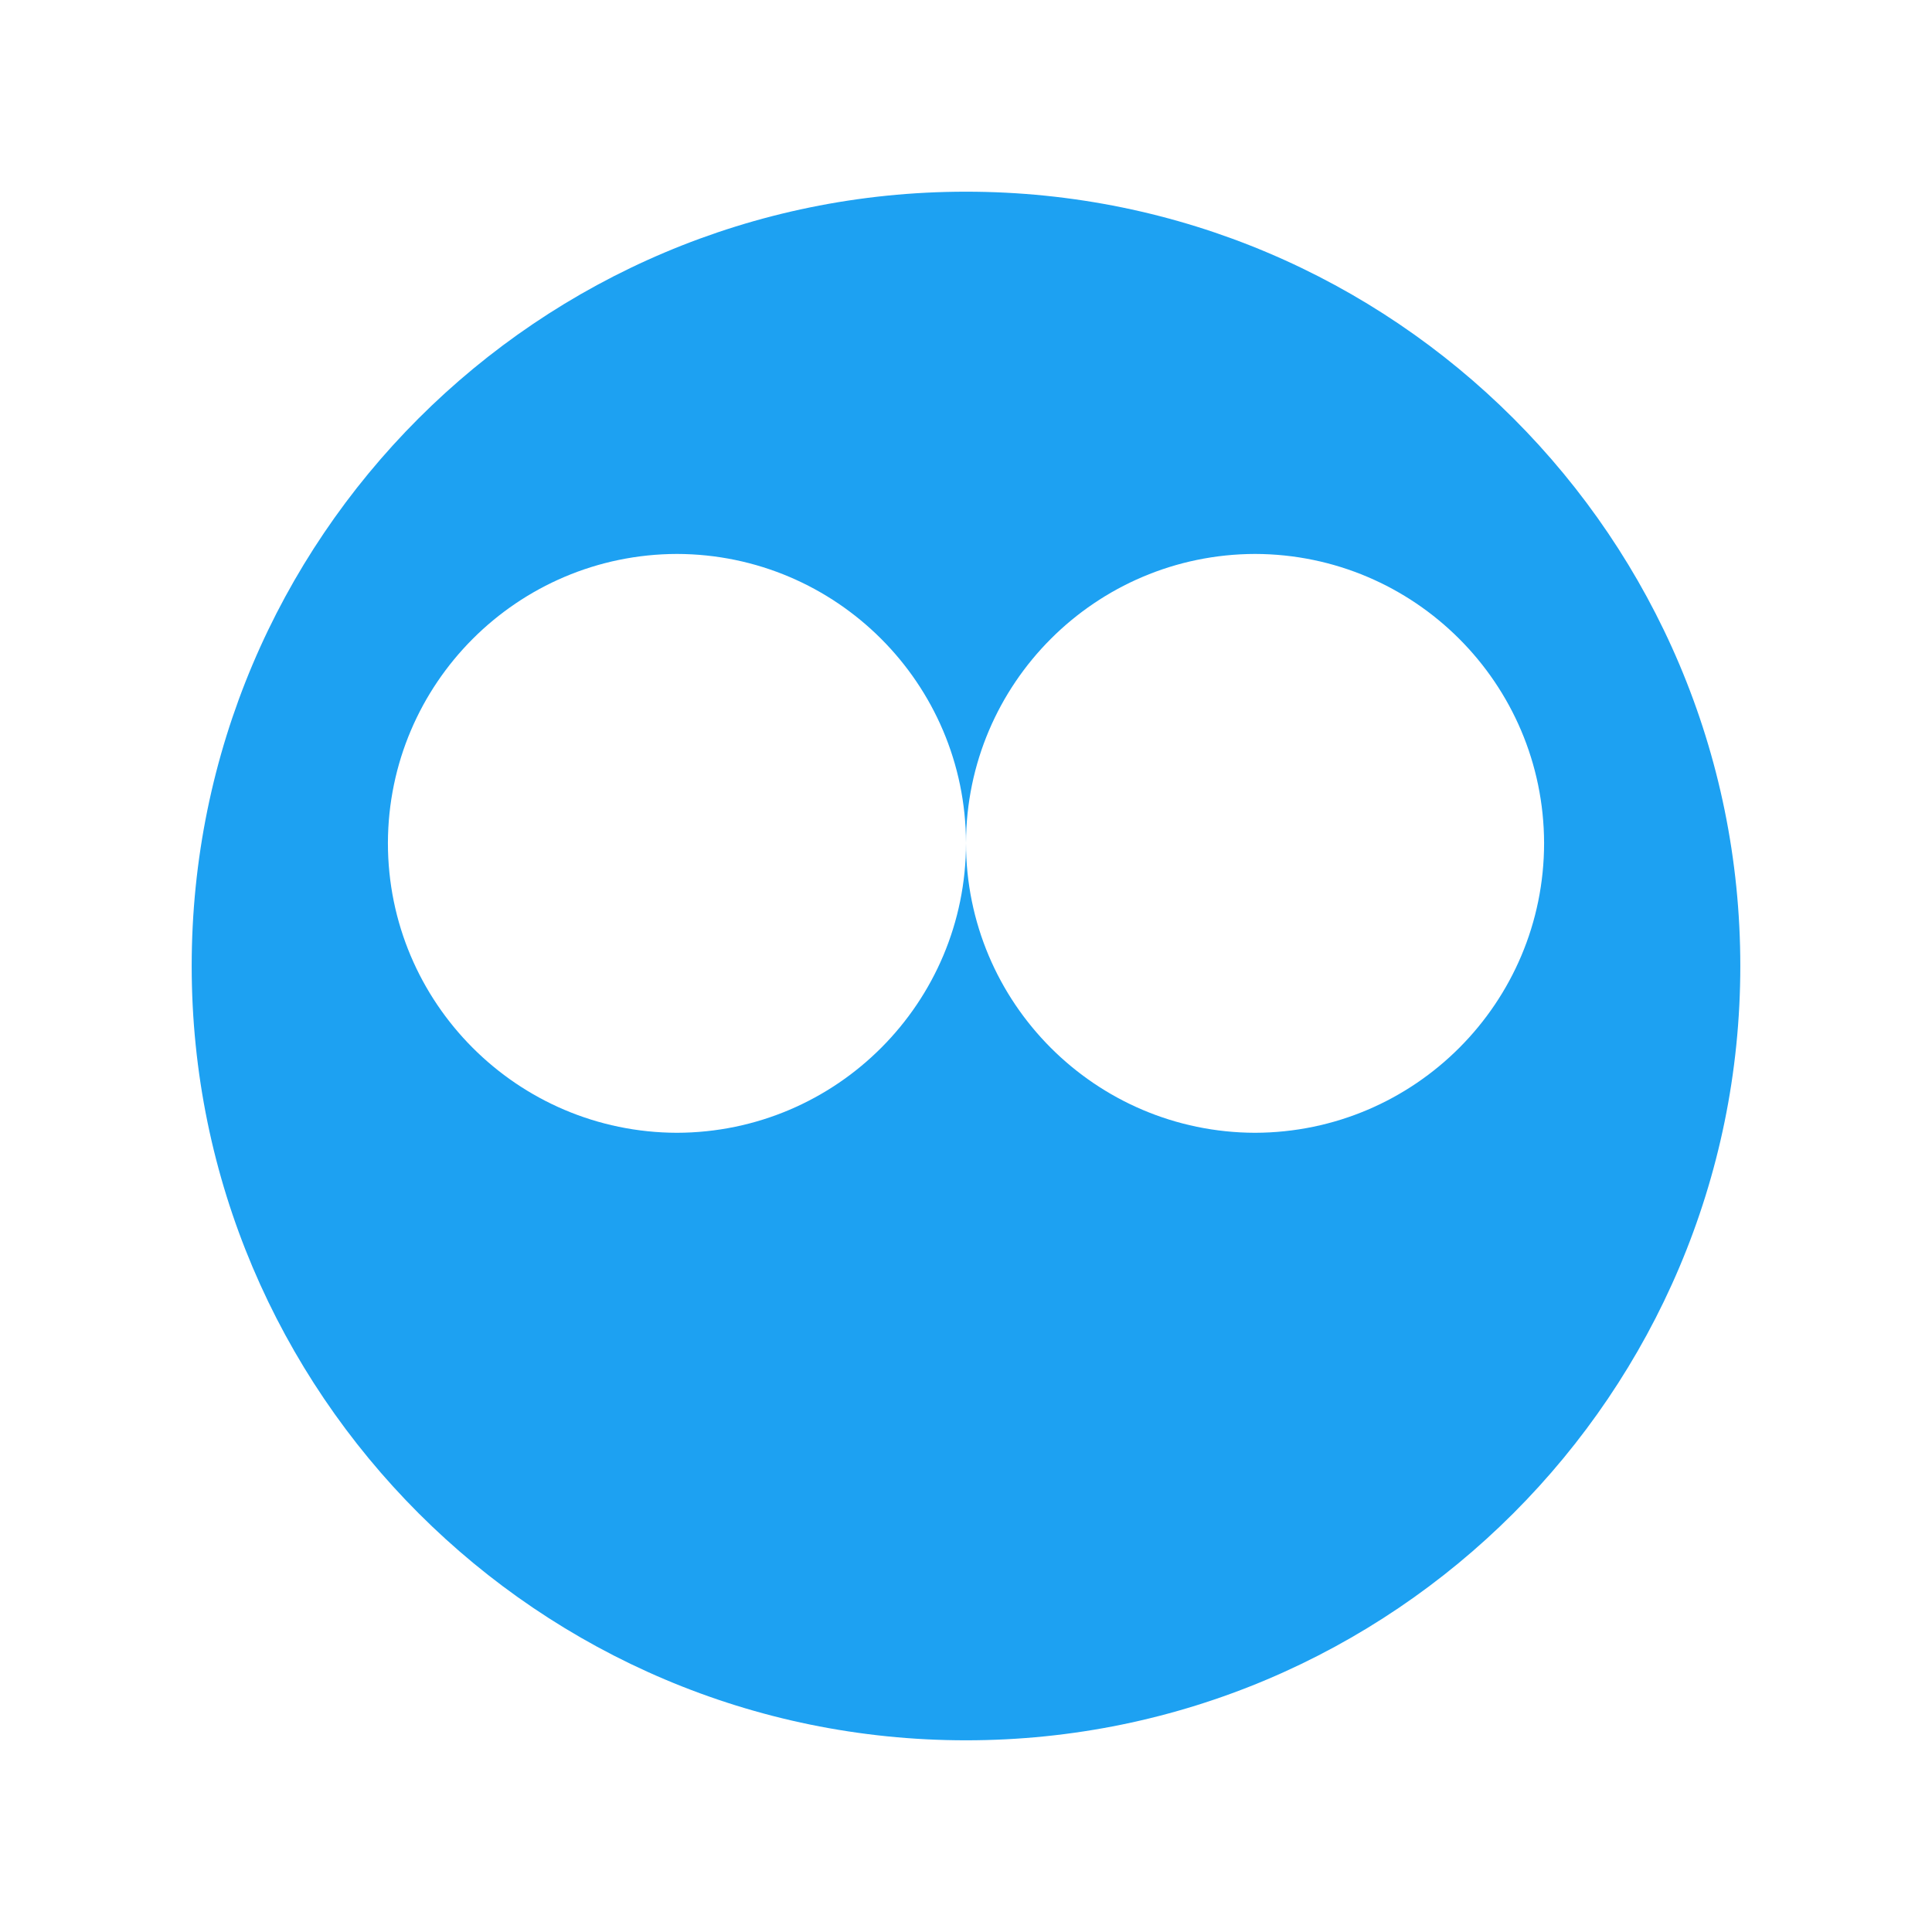
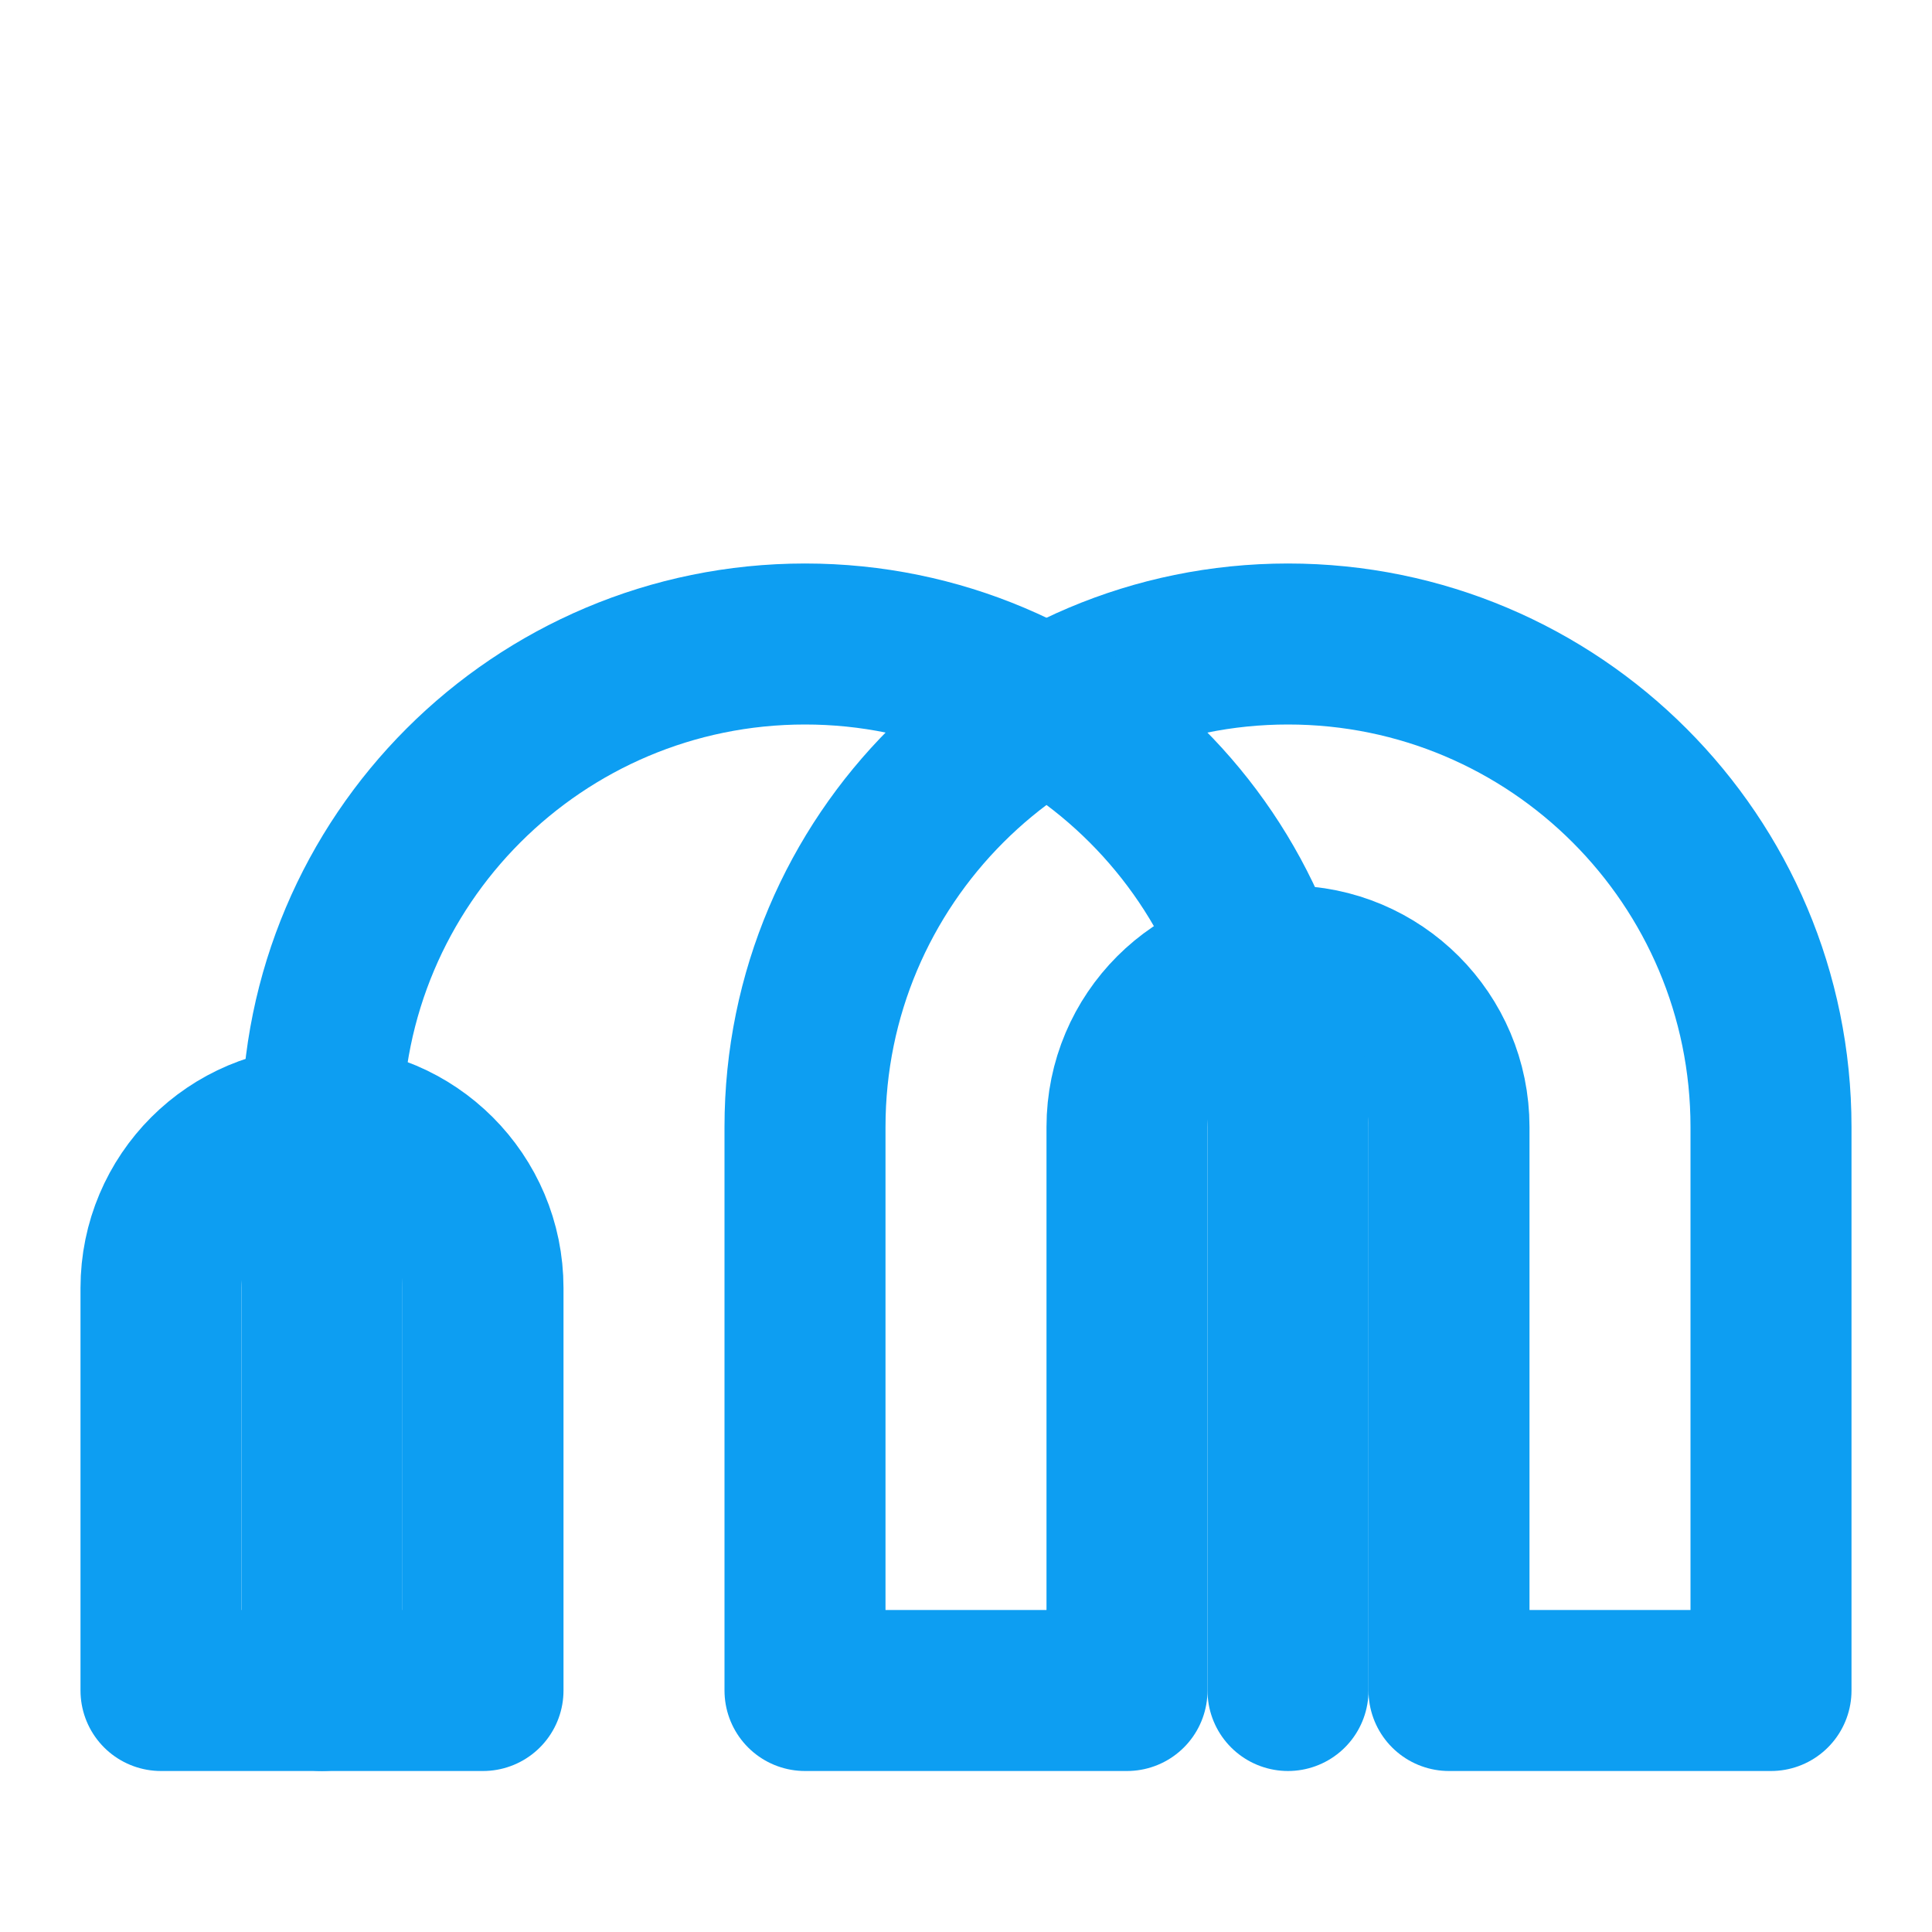
- <svg xmlns="http://www.w3.org/2000/svg" viewBox="0 0 256 256" width="256" height="256">
-   <path fill="#1da1f2" d="M128 25.4A102.6 102.6 0 0 0 25.4 128c0 56.6 46 102.6 102.6 102.6S230.6 184.6 230.6 128A102.6 102.6 0 0 0 128 25.4zm-38.3 124.7a38.4 38.4 0 0 1-38.3-38.4A38.4 38.4 0 0 1 89.7 73.4a38.4 38.4 0 0 1 38.3 38.3 38.4 38.4 0 0 1-38.3 38.4zm76.6 0a38.4 38.4 0 0 1-38.3-38.4 38.4 38.4 0 0 1 38.3-38.3 38.4 38.4 0 0 1 38.3 38.3 38.4 38.4 0 0 1-38.3 38.4z" />
+ <svg xmlns="http://www.w3.org/2000/svg" width="24" height="24" viewBox="0 0 24 24" fill="none" stroke="hsl(202 90% 50%)" stroke-width="2" stroke-linecap="round" stroke-linejoin="round">
+   <path d="M16 8a6 6 0 0 1 6 6v7h-4v-7a2 2 0 0 0-2-2 2 2 0 0 0-2 2v7h-4v-7a6 6 0 0 1 6-6z" />
+   <path d="M4 21v-7a6 6 0 0 1 6-6 6 6 0 0 1 6 6v7" />
+   <path d="M4 14A2 2 0 0 0 2 16v5h4v-5a2 2 0 0 0-2-2z" />
</svg>
